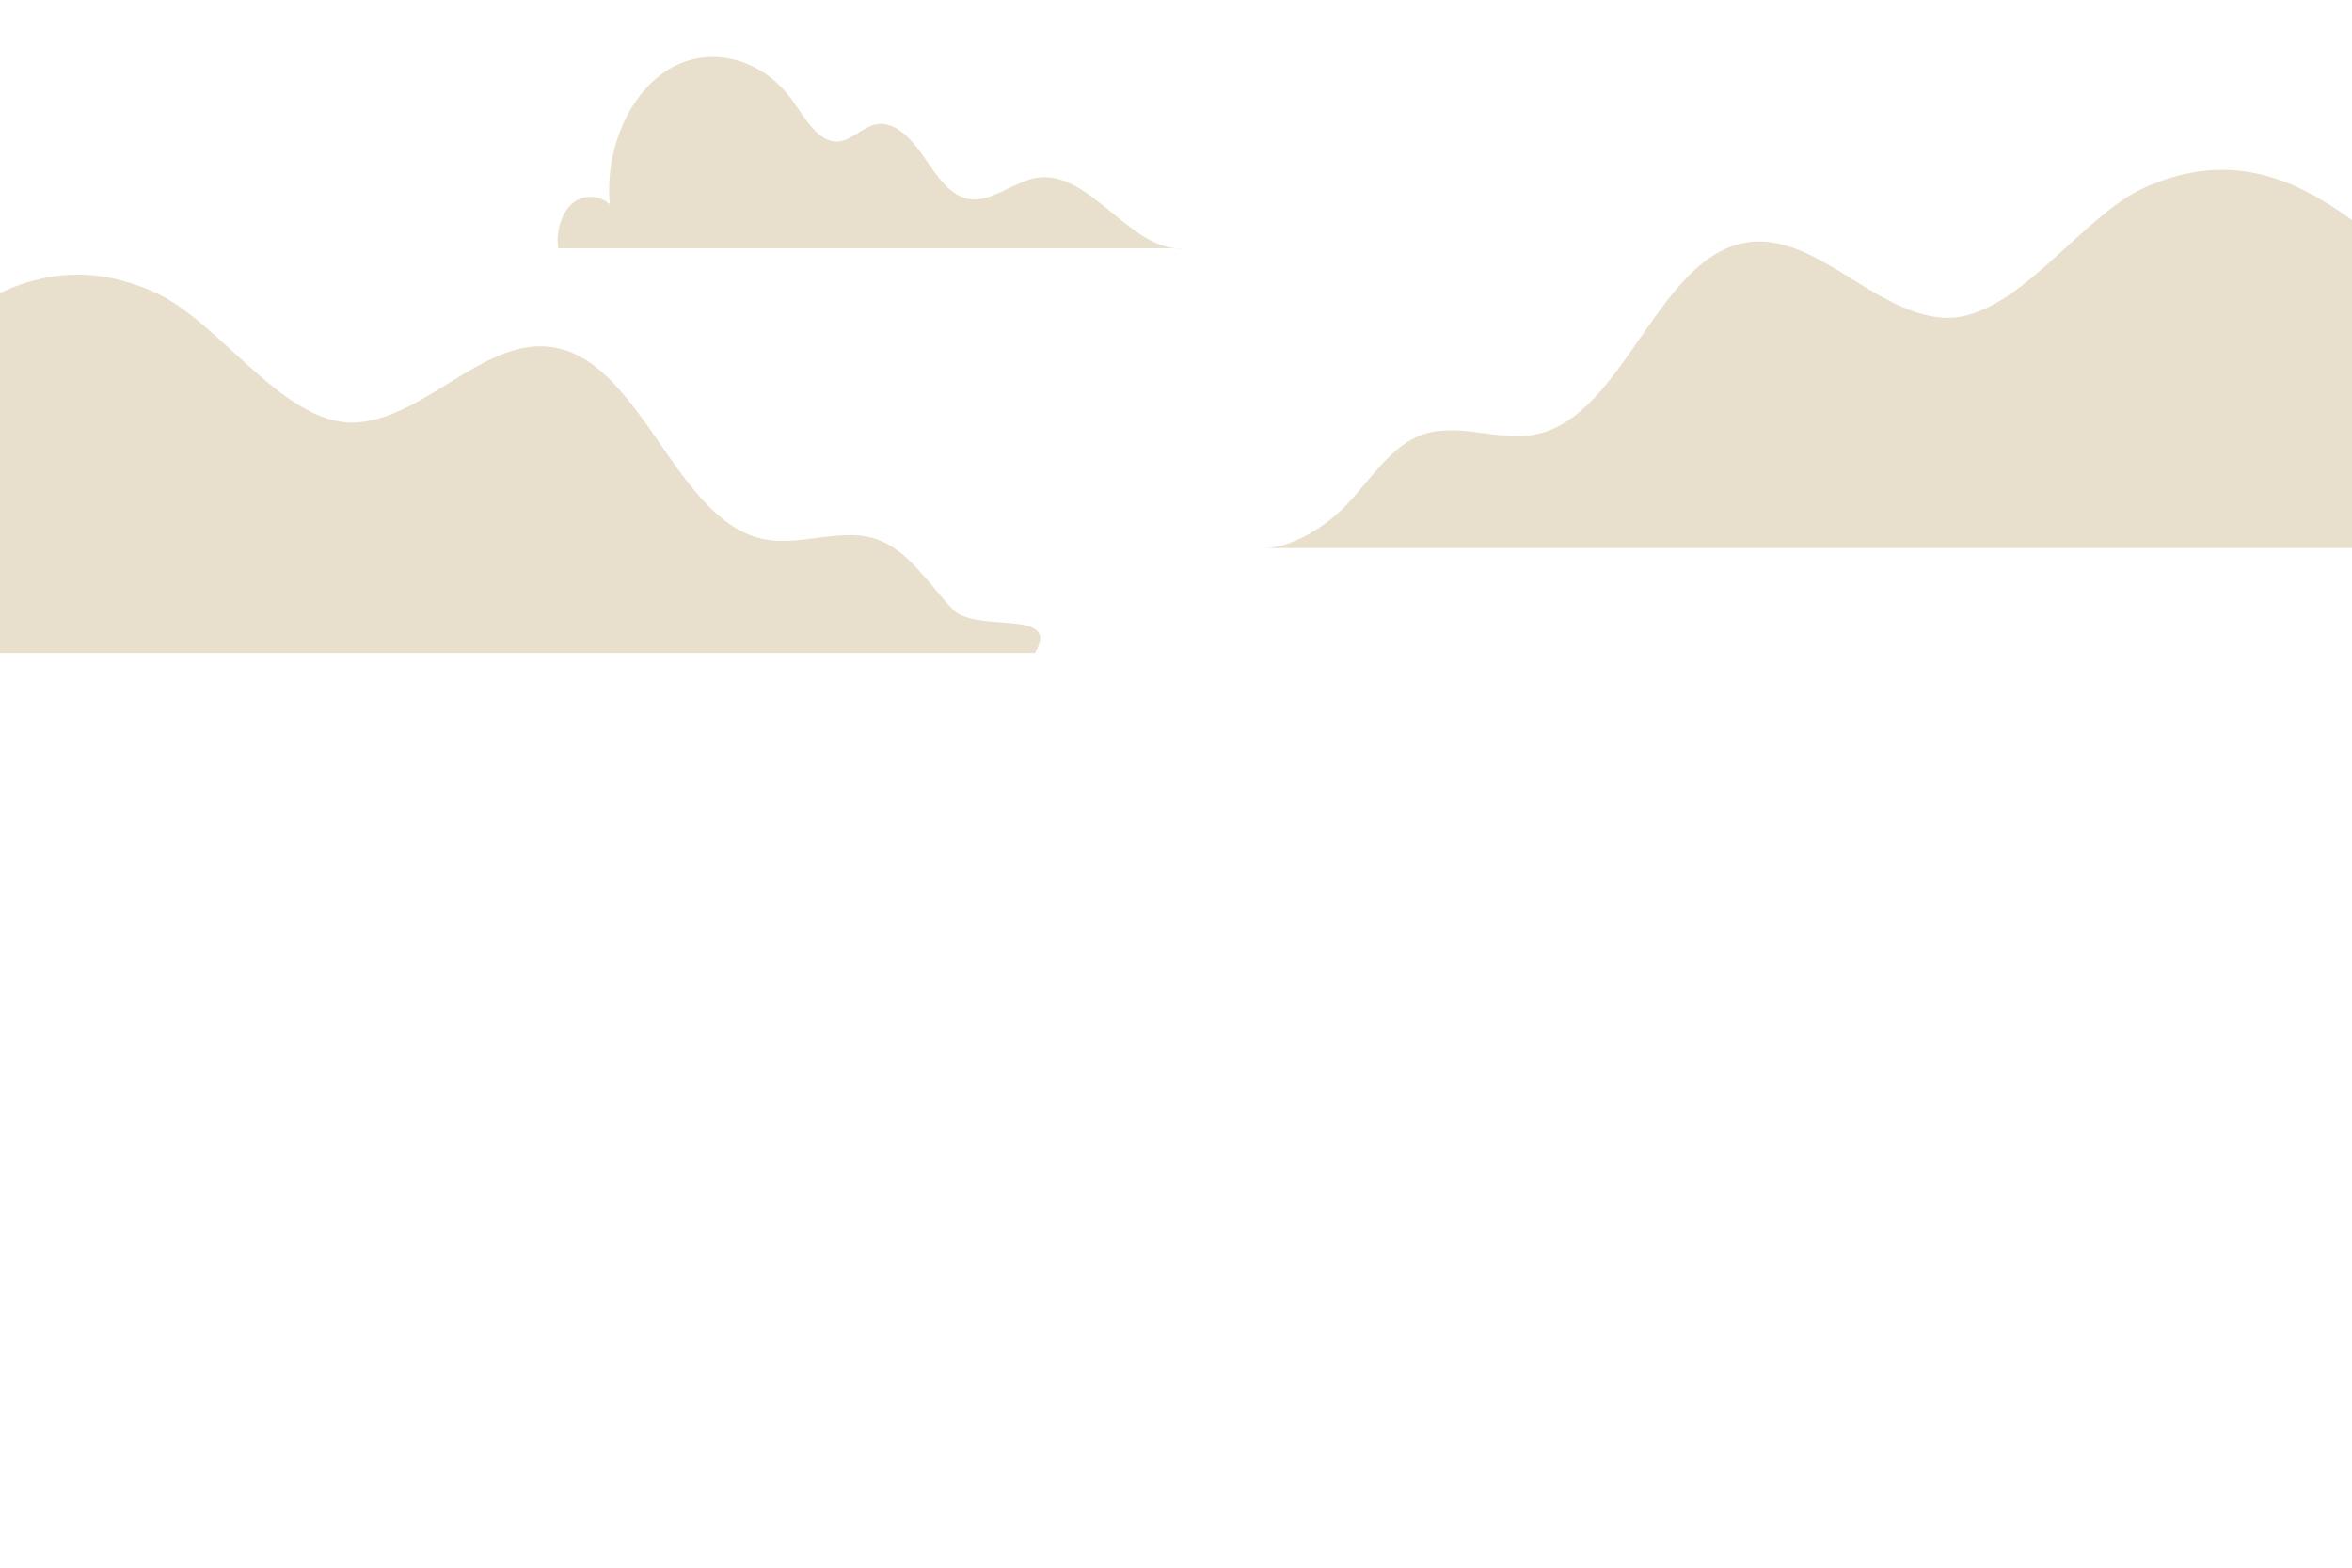
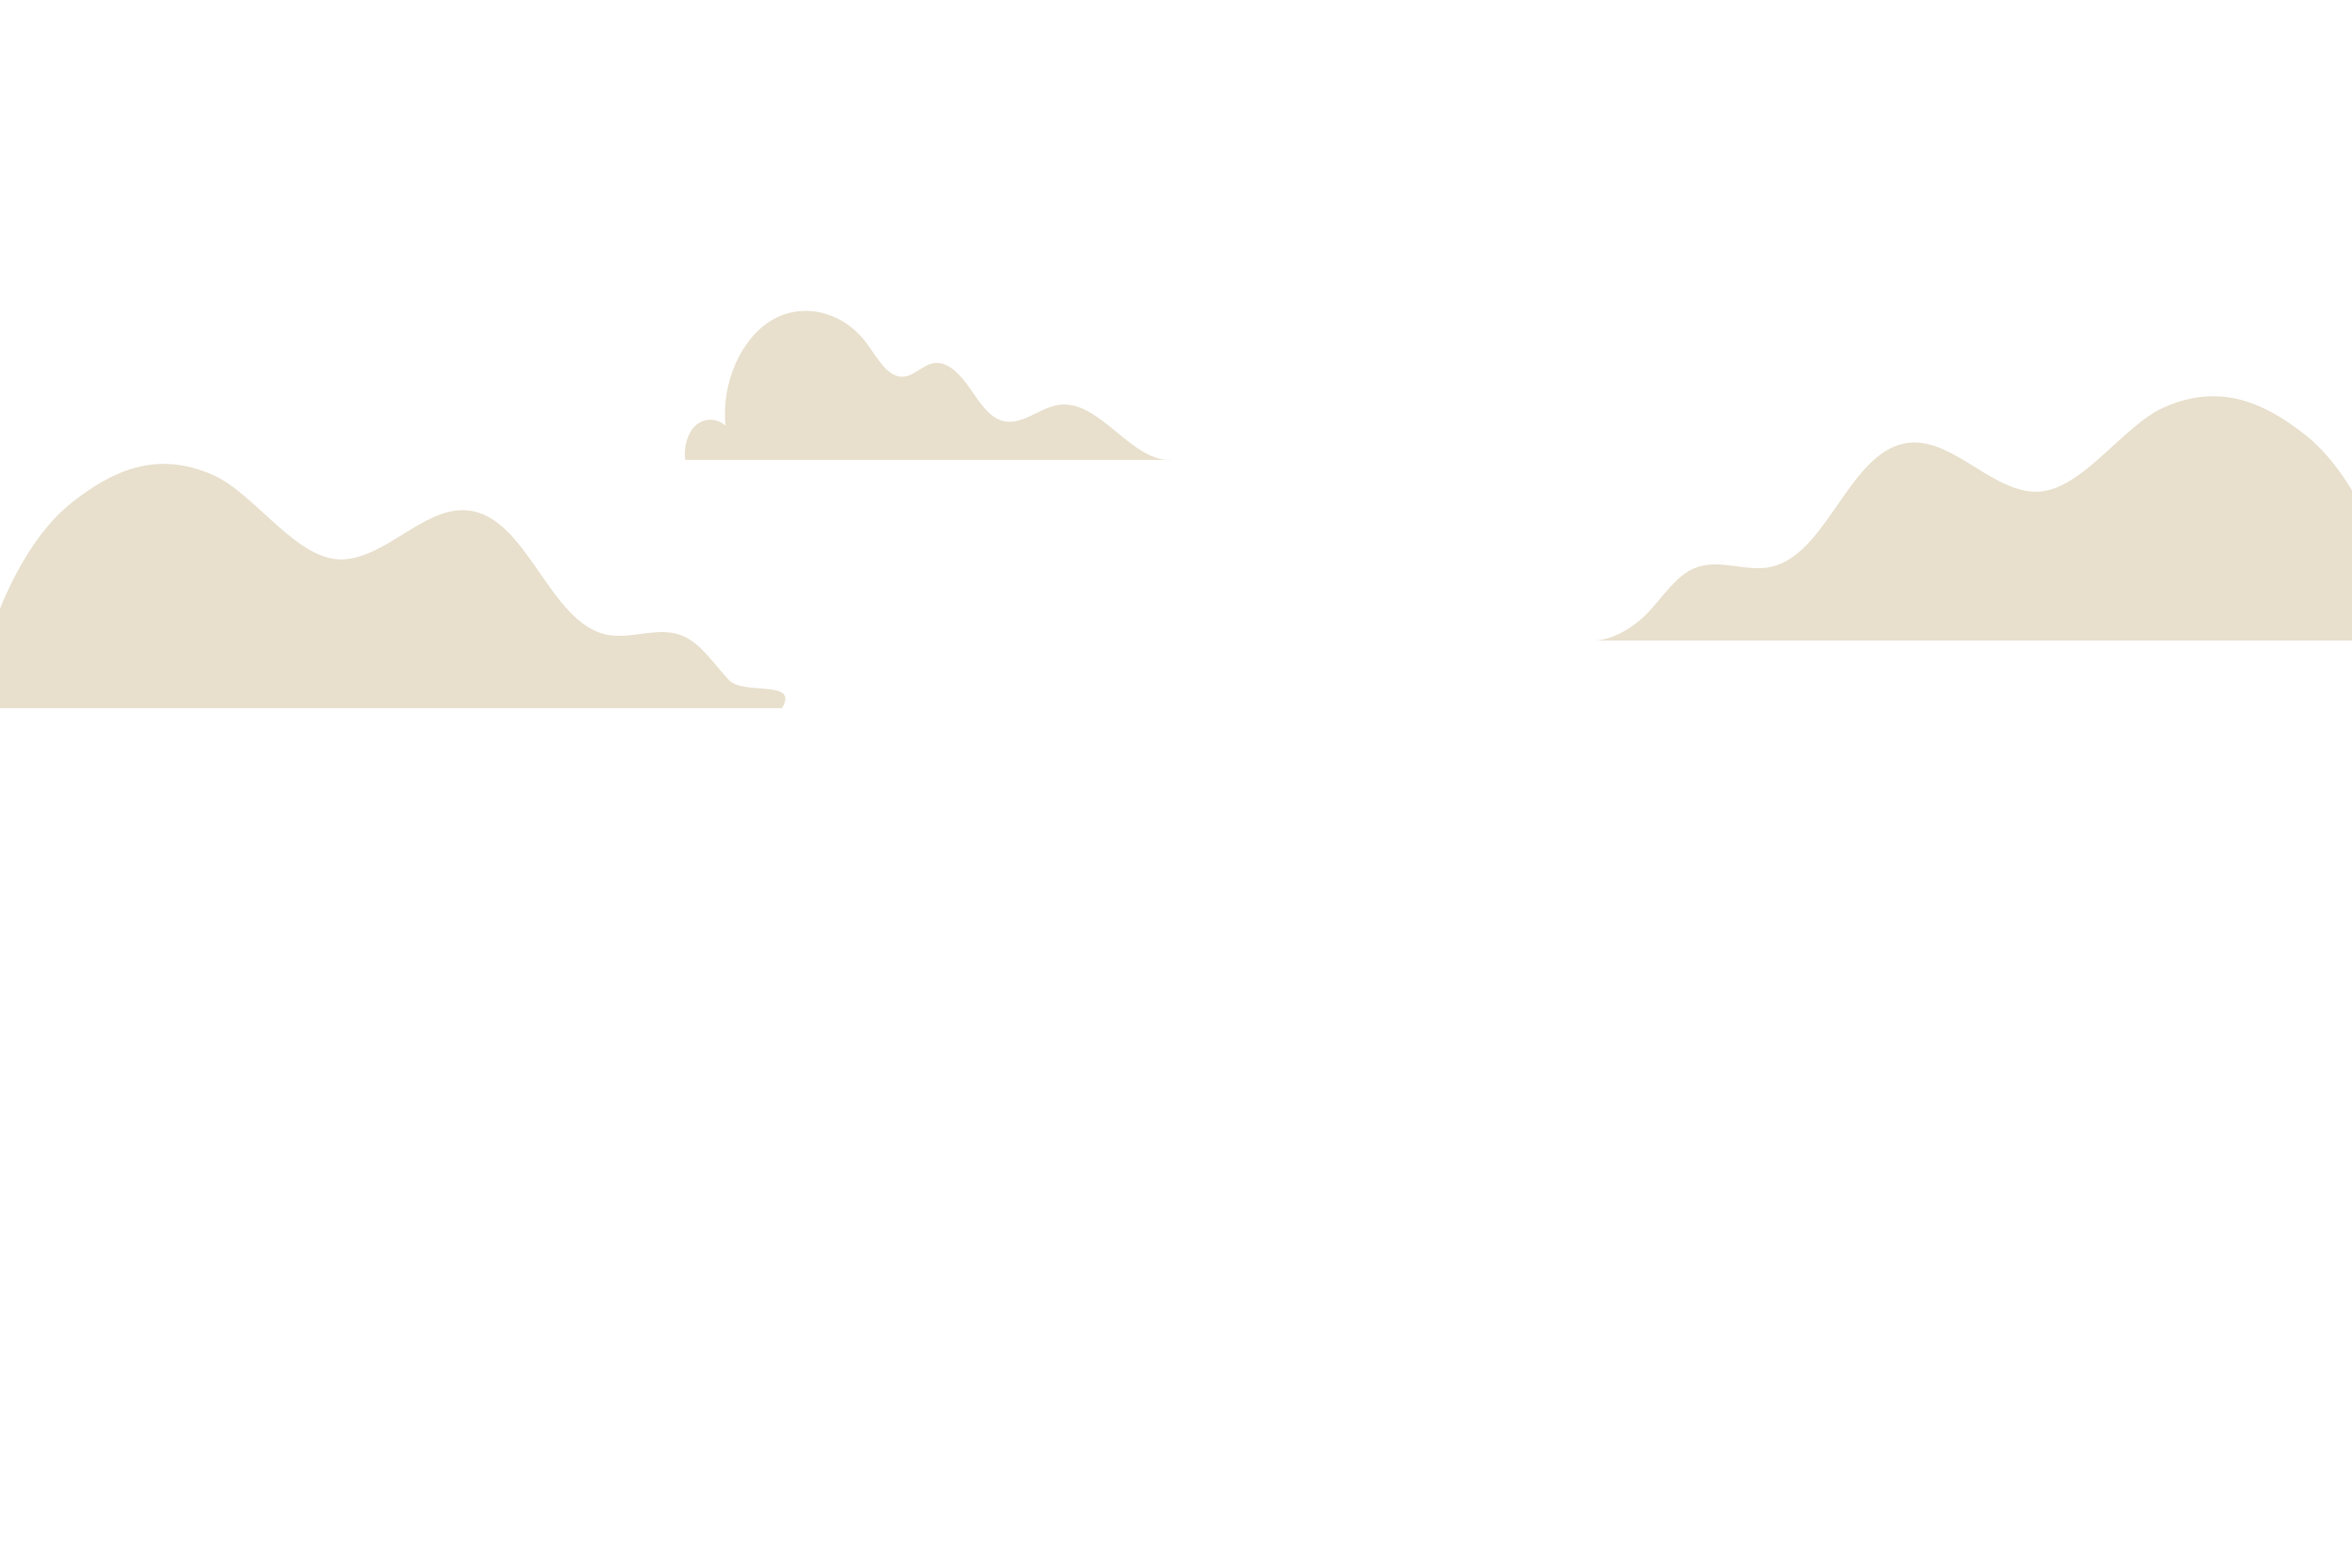
- <svg xmlns="http://www.w3.org/2000/svg" version="1.1" x="0px" y="0px" width="750px" height="500px" viewBox="0 0 750 500" enable-background="new 0 0 750 500" xml:space="preserve">
+ <svg xmlns="http://www.w3.org/2000/svg" version="1.1" id="Capa_1" x="0px" y="0px" width="750px" height="500px" viewBox="0 0 750 500" enable-background="new 0 0 750 500" xml:space="preserve">
  <g id="BACKGROUND">
</g>
  <g id="OBJECTS">
-     <path fill="#E8E0CD" d="M330.043,208.234c8.624-14.4-18.904-6.126-26.225-13.882c-7.32-7.756-13.608-17.823-22.66-21.741   c-12.138-5.251-25.619,2.096-38.249-0.792c-27.274-6.237-38.067-55.183-65.42-60.849c-21.966-4.55-40.917,21.75-63.124,23.734   c-23.282,2.08-44.022-32.203-65.288-41.608C20.721,80.554-1.05,91.383-20.239,106.297c-23.714,18.43-41.485,57.426-50.727,101.937   H330.043z" />
-     <path fill="#E8E0CD" d="M403.233,174.809c8.117-0.126,18.903-6.126,26.224-13.883c7.32-7.756,13.608-17.823,22.661-21.74   c12.137-5.252,25.619,2.095,38.248-0.792c27.273-6.237,38.067-55.183,65.42-60.85c21.967-4.55,40.916,21.75,63.124,23.735   c23.281,2.079,44.021-32.203,65.288-41.608c28.356-12.542,50.128-1.712,69.317,13.201c23.713,18.43,41.485,57.426,50.727,101.938   H403.233z" />
-     <path fill="#E8E0CD" d="M178.023,79.2c-0.858-5.177,1.039-11.51,4.567-14.39s8.46-2.729,11.873,0.362   c-1.708-17.496,6.376-35.818,19.088-43.261c12.712-7.444,29.072-3.435,38.63,9.464c4.375,5.906,8.568,14.133,14.98,13.763   c4.356-0.251,7.932-4.662,12.242-5.498c5.823-1.128,11.047,4.419,14.919,10.003c3.871,5.583,7.811,12.002,13.567,13.584   c7.725,2.121,15.001-5.361,22.852-6.547c17.056-2.578,30.032,24.197,47.16,22.52H178.023z" />
+     <path fill="#E8E0CD" d="M249.372,225.854c5.568-9.297-12.206-3.956-16.933-8.963c-4.726-5.008-8.786-11.508-14.631-14.038   c-7.837-3.391-16.541,1.354-24.696-0.511c-17.61-4.027-24.579-35.63-42.239-39.288c-14.183-2.938-26.418,14.043-40.757,15.324   c-15.032,1.343-28.424-20.792-42.154-26.865c-18.308-8.098-32.365-1.106-44.754,8.523C7.896,171.936-3.577,197.115-9.545,225.854   H249.372z" />
+     <path fill="#E8E0CD" d="M508.629,204.272c5.24-0.082,12.205-3.956,16.932-8.964c4.727-5.007,8.785-11.507,14.631-14.036   c7.836-3.391,16.541,1.353,24.695-0.512c17.609-4.027,24.578-35.629,42.238-39.289c14.184-2.938,26.418,14.043,40.758,15.325   c15.031,1.343,28.422-20.792,42.154-26.864c18.309-8.098,32.365-1.105,44.756,8.523c15.311,11.899,26.785,37.078,32.752,65.817   L508.629,204.272L508.629,204.272z" />
+     <path fill="#E8E0CD" d="M218.527,146.688c-0.669-4.034,0.81-8.968,3.559-11.212s6.592-2.126,9.251,0.282   c-1.331-13.633,4.968-27.909,14.873-33.709c9.906-5.801,22.653-2.676,30.101,7.374c3.409,4.602,6.676,11.012,11.672,10.725   c3.394-0.195,6.181-3.633,9.539-4.284c4.537-0.879,8.607,3.443,11.625,7.794c3.016,4.35,6.087,9.352,10.572,10.584   c6.019,1.653,11.689-4.177,17.806-5.101c13.29-2.009,23.401,18.854,36.747,17.547H218.527z" />
  </g>
</svg>
